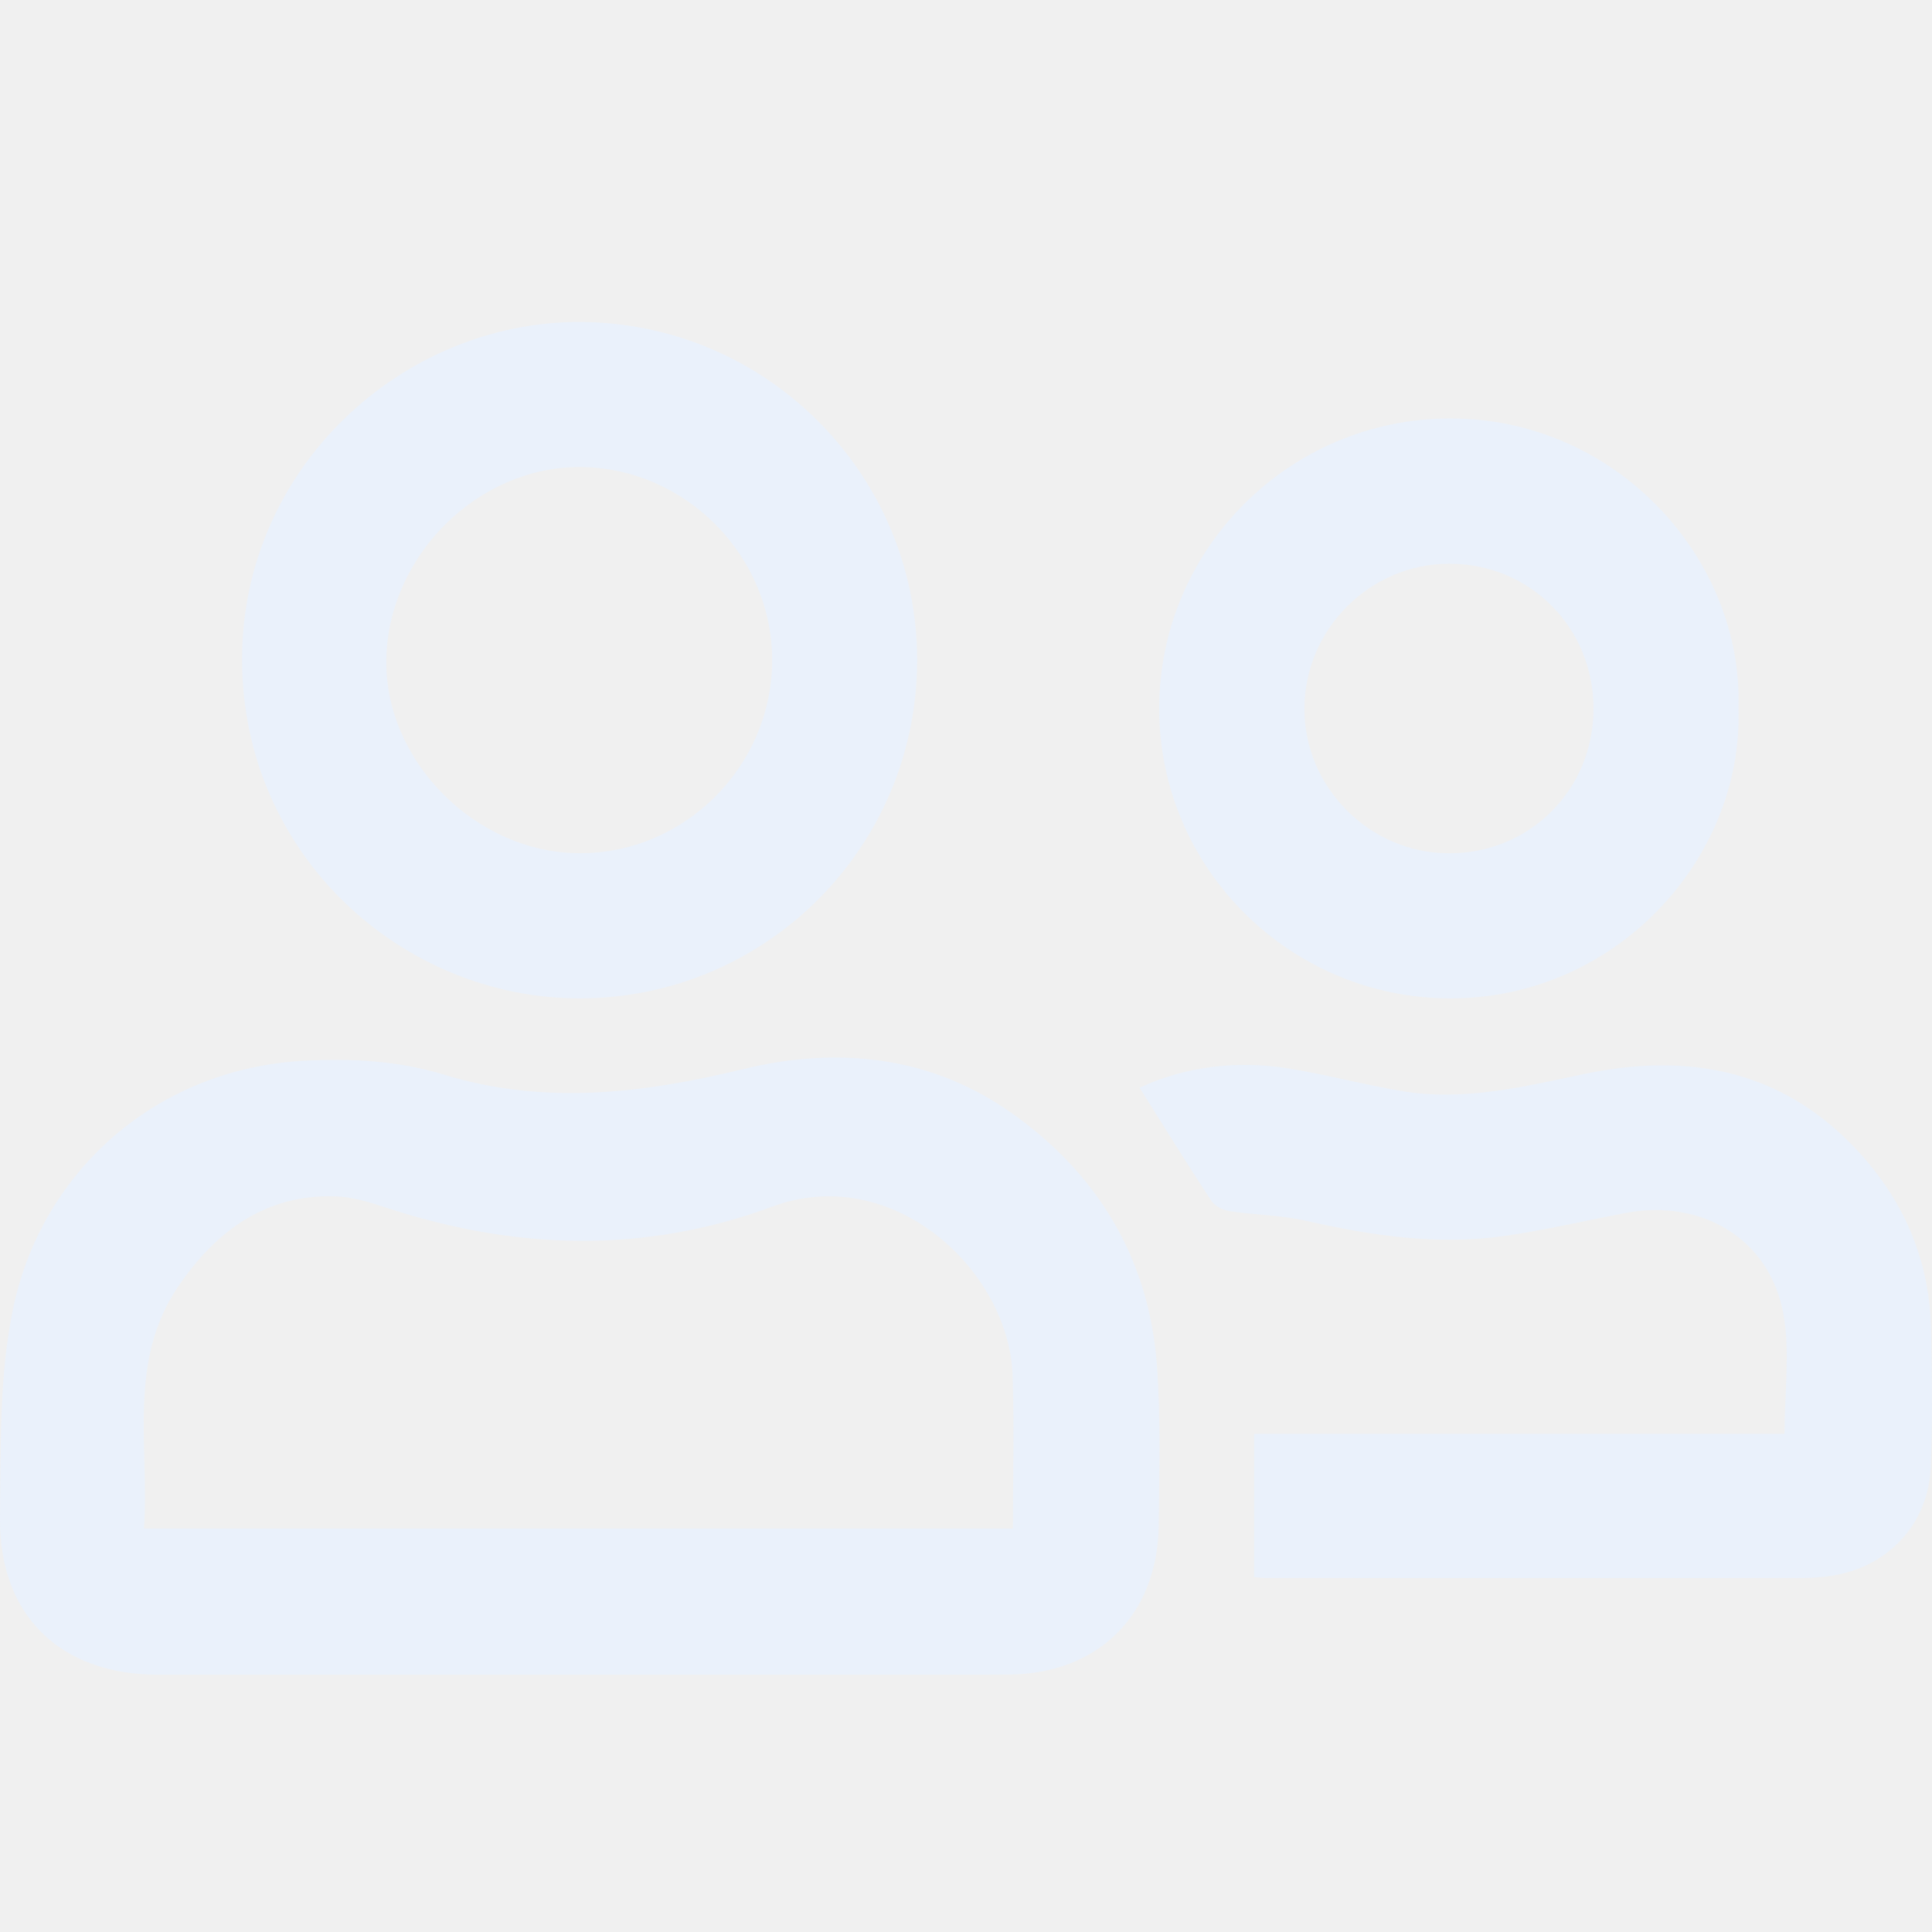
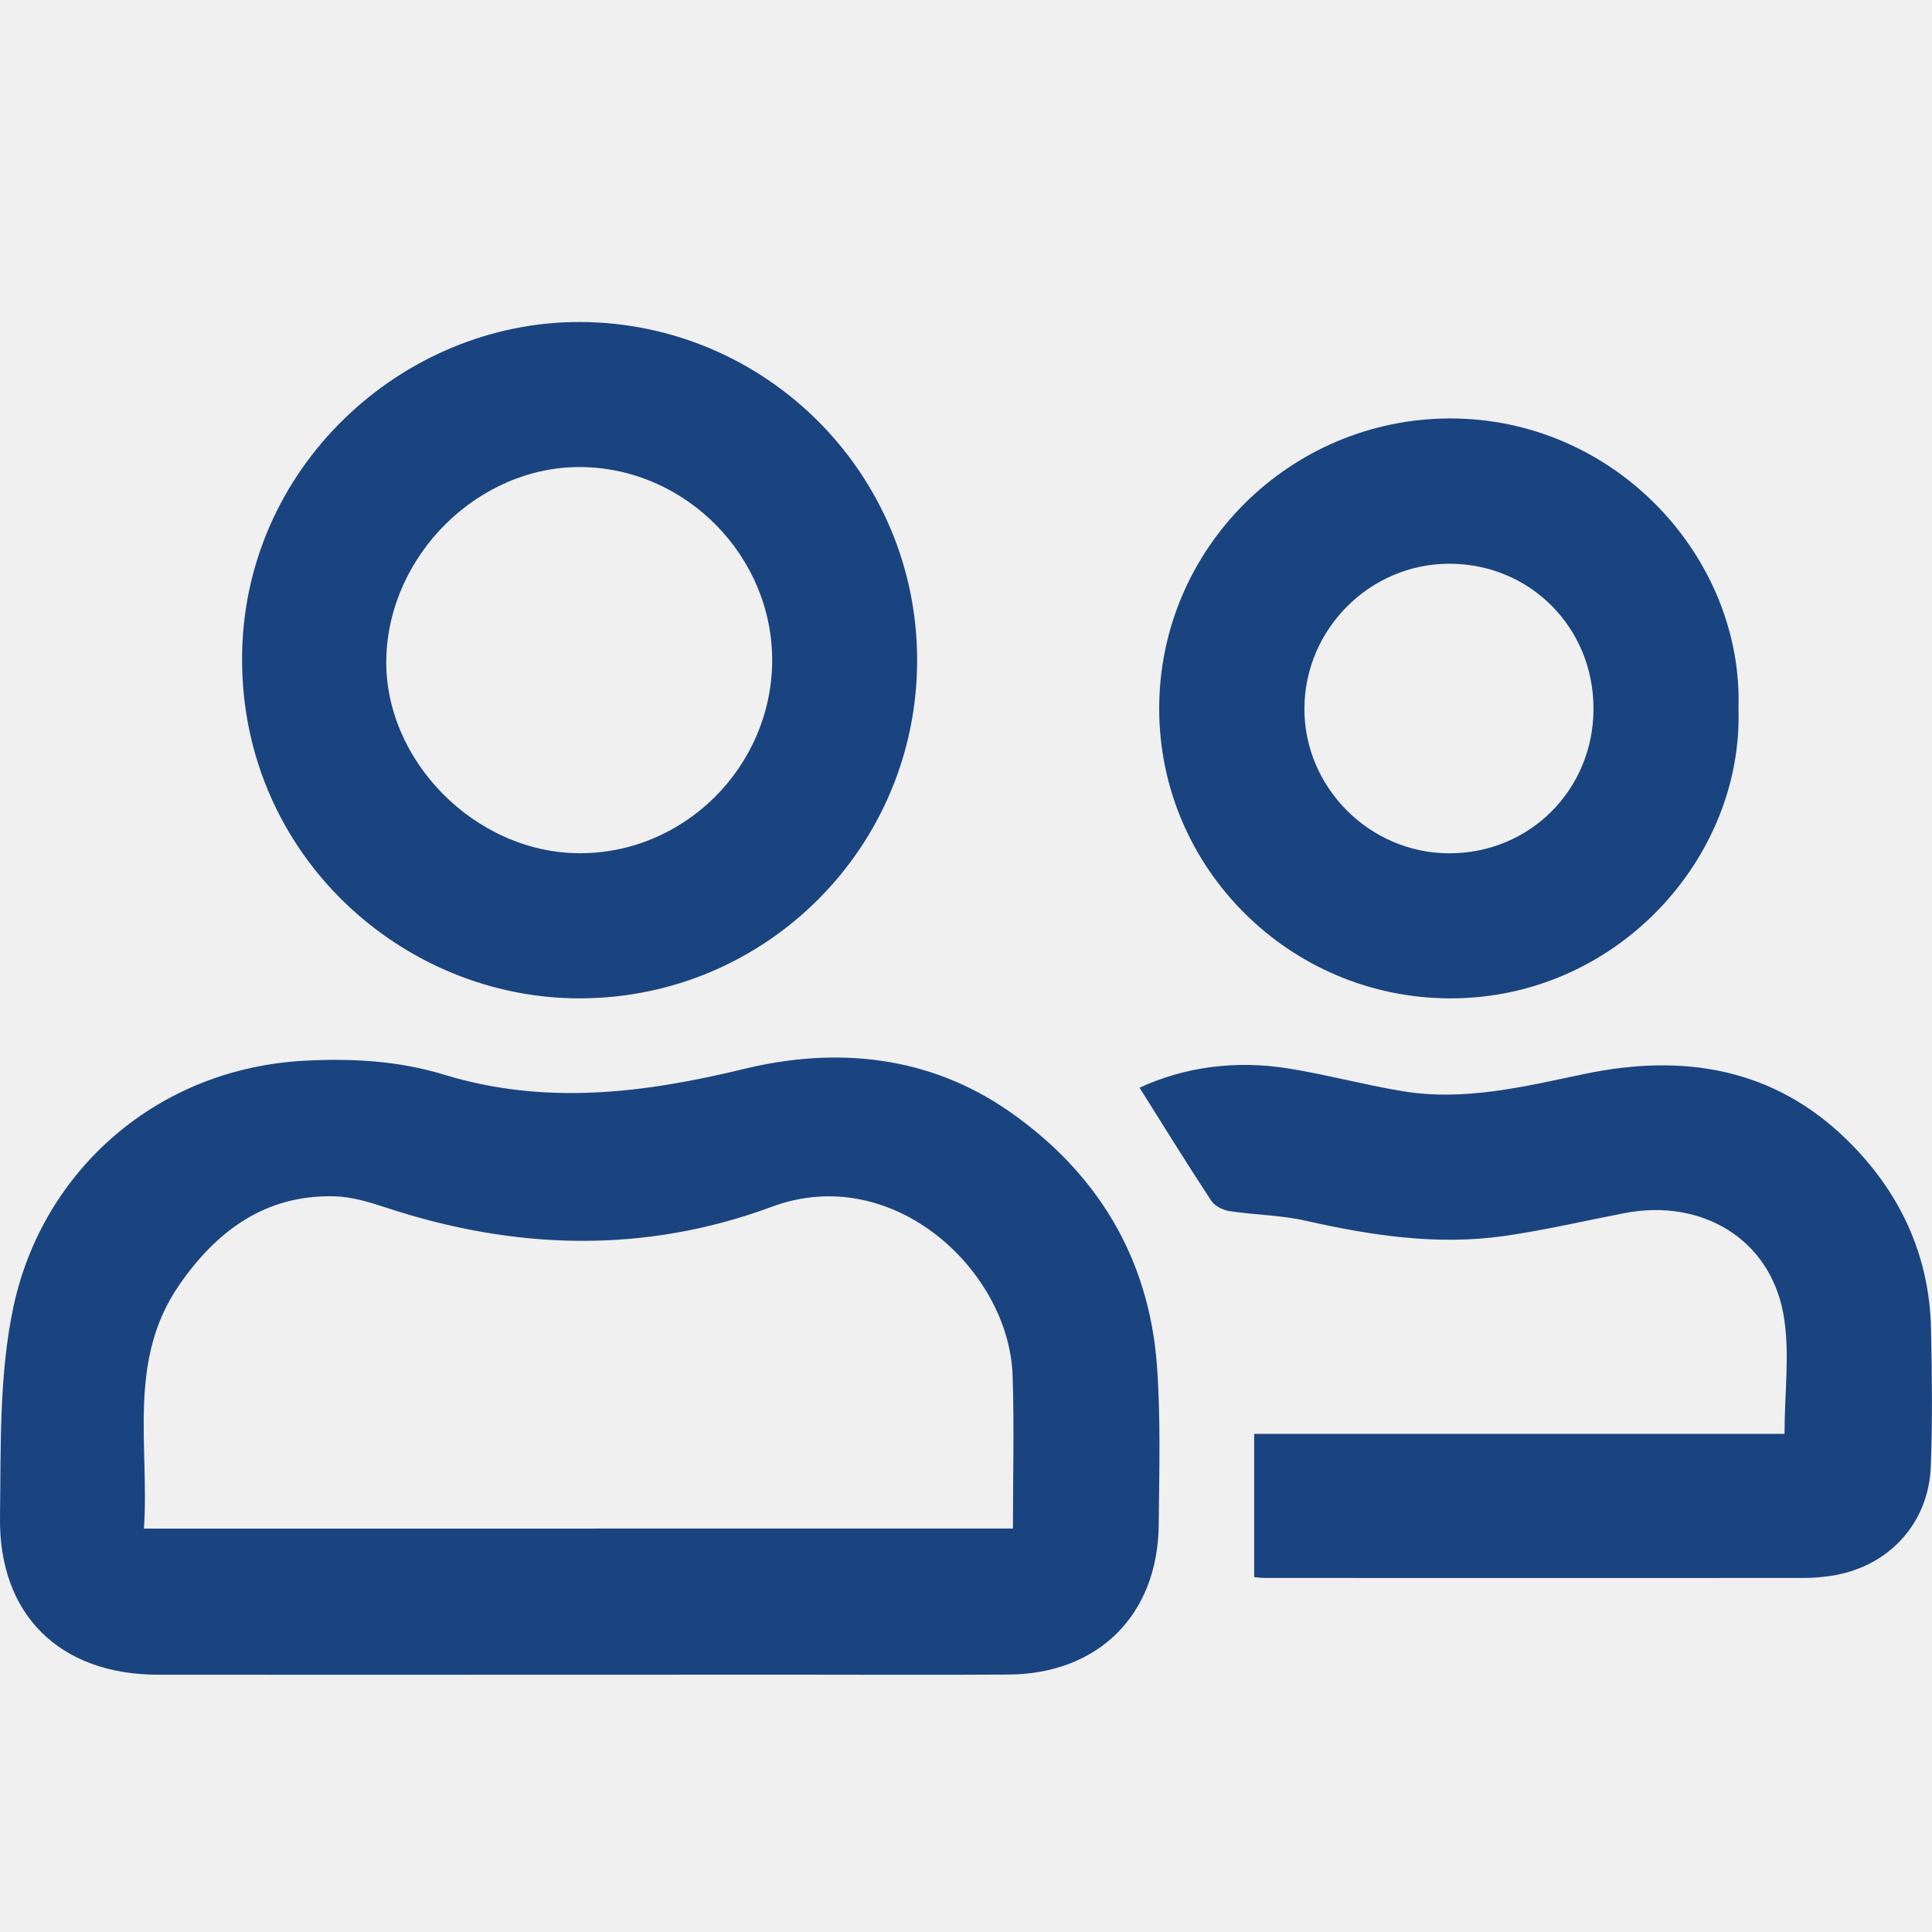
<svg xmlns="http://www.w3.org/2000/svg" width="24" height="24" viewBox="0 0 24 24" fill="none">
  <g clip-path="url(#clip0)">
-     <path d="M7.184 20.804C5.443 20.804 3.704 20.805 1.964 20.804C0.747 20.803 -0.017 20.065 2.77209e-05 18.845C0.012 17.969 -0.013 17.071 0.169 16.224C0.532 14.546 1.946 13.27 3.794 13.176C4.379 13.146 4.952 13.178 5.513 13.349C6.763 13.732 7.989 13.583 9.236 13.28C10.39 12.999 11.541 13.111 12.541 13.809C13.627 14.566 14.274 15.625 14.372 16.964C14.42 17.621 14.4 18.284 14.394 18.944C14.382 20.062 13.643 20.796 12.524 20.802C11.604 20.808 10.684 20.803 9.764 20.803C8.904 20.804 8.044 20.804 7.184 20.804ZM12.583 18.988C12.583 18.345 12.6 17.717 12.579 17.09C12.537 15.784 11.091 14.433 9.59 14.99C8.008 15.577 6.398 15.53 4.798 15.002C4.591 14.934 4.373 14.867 4.158 14.861C3.294 14.838 2.686 15.294 2.222 15.969C1.577 16.907 1.858 17.968 1.788 18.989C5.416 18.988 8.991 18.988 12.583 18.988Z" fill="#eaf1fb" />
-     <path d="M11.393 8.201C11.393 10.519 9.521 12.397 7.208 12.402C4.999 12.407 3.013 10.622 3.007 8.203C3 5.814 4.998 3.993 7.204 4C9.516 4.007 11.393 5.886 11.393 8.201ZM9.592 8.225C9.606 6.916 8.522 5.811 7.213 5.802C5.945 5.793 4.829 6.892 4.799 8.178C4.769 9.447 5.906 10.595 7.197 10.599C8.497 10.604 9.577 9.533 9.592 8.225Z" fill="#eaf1fb" />
-     <path d="M15.58 19.592C15.58 19.001 15.58 18.425 15.58 17.812C17.8 17.812 19.984 17.812 22.168 17.812C22.168 17.288 22.239 16.789 22.153 16.319C21.982 15.387 21.138 14.887 20.185 15.069C19.686 15.165 19.189 15.282 18.686 15.354C17.853 15.473 17.033 15.348 16.218 15.164C15.91 15.094 15.587 15.093 15.274 15.045C15.192 15.033 15.089 14.982 15.046 14.915C14.746 14.459 14.459 13.994 14.156 13.512C14.719 13.251 15.351 13.169 16.001 13.272C16.474 13.348 16.939 13.474 17.41 13.553C18.188 13.685 18.937 13.497 19.692 13.339C20.901 13.088 22.025 13.26 22.945 14.161C23.598 14.802 23.968 15.584 23.988 16.509C24 17.08 24.007 17.65 23.985 18.219C23.957 18.935 23.449 19.473 22.741 19.576C22.633 19.592 22.522 19.602 22.412 19.602C20.191 19.603 17.971 19.603 15.75 19.602C15.682 19.604 15.613 19.594 15.58 19.592Z" fill="#eaf1fb" />
-     <path d="M21.596 8.802C21.656 10.664 20.075 12.409 18.007 12.402C16.02 12.396 14.398 10.782 14.4 8.799C14.402 6.812 16.024 5.203 18.009 5.198C20.078 5.195 21.658 6.941 21.596 8.802ZM19.795 8.805C19.797 7.794 19.002 6.998 17.996 7.003C17.015 7.007 16.208 7.816 16.204 8.799C16.199 9.777 17.009 10.593 17.99 10.6C18.996 10.608 19.794 9.815 19.795 8.805Z" fill="#eaf1fb" />
+     <path d="M7.184 20.804C5.443 20.804 3.704 20.805 1.964 20.804C0.747 20.803 -0.017 20.065 2.77209e-05 18.845C0.012 17.969 -0.013 17.071 0.169 16.224C0.532 14.546 1.946 13.27 3.794 13.176C4.379 13.146 4.952 13.178 5.513 13.349C6.763 13.732 7.989 13.583 9.236 13.28C10.39 12.999 11.541 13.111 12.541 13.809C13.627 14.566 14.274 15.625 14.372 16.964C14.42 17.621 14.4 18.284 14.394 18.944C14.382 20.062 13.643 20.796 12.524 20.802C11.604 20.808 10.684 20.803 9.764 20.803C8.904 20.804 8.044 20.804 7.184 20.804ZM12.583 18.988C12.583 18.345 12.6 17.717 12.579 17.09C12.537 15.784 11.091 14.433 9.59 14.99C8.008 15.577 6.398 15.53 4.798 15.002C4.591 14.934 4.373 14.867 4.158 14.861C3.294 14.838 2.686 15.294 2.222 15.969C1.577 16.907 1.858 17.968 1.788 18.989C5.416 18.988 8.991 18.988 12.583 18.988Z" fill="#1a4480" />
+     <path d="M11.393 8.201C11.393 10.519 9.521 12.397 7.208 12.402C4.999 12.407 3.013 10.622 3.007 8.203C3 5.814 4.998 3.993 7.204 4C9.516 4.007 11.393 5.886 11.393 8.201ZM9.592 8.225C9.606 6.916 8.522 5.811 7.213 5.802C5.945 5.793 4.829 6.892 4.799 8.178C4.769 9.447 5.906 10.595 7.197 10.599C8.497 10.604 9.577 9.533 9.592 8.225Z" fill="#1a4480" />
+     <path d="M15.58 19.592C15.58 19.001 15.58 18.425 15.58 17.812C17.8 17.812 19.984 17.812 22.168 17.812C22.168 17.288 22.239 16.789 22.153 16.319C21.982 15.387 21.138 14.887 20.185 15.069C19.686 15.165 19.189 15.282 18.686 15.354C17.853 15.473 17.033 15.348 16.218 15.164C15.91 15.094 15.587 15.093 15.274 15.045C15.192 15.033 15.089 14.982 15.046 14.915C14.746 14.459 14.459 13.994 14.156 13.512C14.719 13.251 15.351 13.169 16.001 13.272C16.474 13.348 16.939 13.474 17.41 13.553C18.188 13.685 18.937 13.497 19.692 13.339C20.901 13.088 22.025 13.26 22.945 14.161C23.598 14.802 23.968 15.584 23.988 16.509C24 17.08 24.007 17.65 23.985 18.219C23.957 18.935 23.449 19.473 22.741 19.576C22.633 19.592 22.522 19.602 22.412 19.602C20.191 19.603 17.971 19.603 15.75 19.602C15.682 19.604 15.613 19.594 15.58 19.592Z" fill="#1a4480" />
+     <path d="M21.596 8.802C21.656 10.664 20.075 12.409 18.007 12.402C16.02 12.396 14.398 10.782 14.4 8.799C14.402 6.812 16.024 5.203 18.009 5.198C20.078 5.195 21.658 6.941 21.596 8.802ZM19.795 8.805C19.797 7.794 19.002 6.998 17.996 7.003C17.015 7.007 16.208 7.816 16.204 8.799C16.199 9.777 17.009 10.593 17.99 10.6C18.996 10.608 19.794 9.815 19.795 8.805Z" fill="#1a4480" />
  </g>
  <defs>
    <clipPath id="clip0">
      <rect y="4" width="24" height="16.807" fill="white" />
    </clipPath>
  </defs>
</svg>
